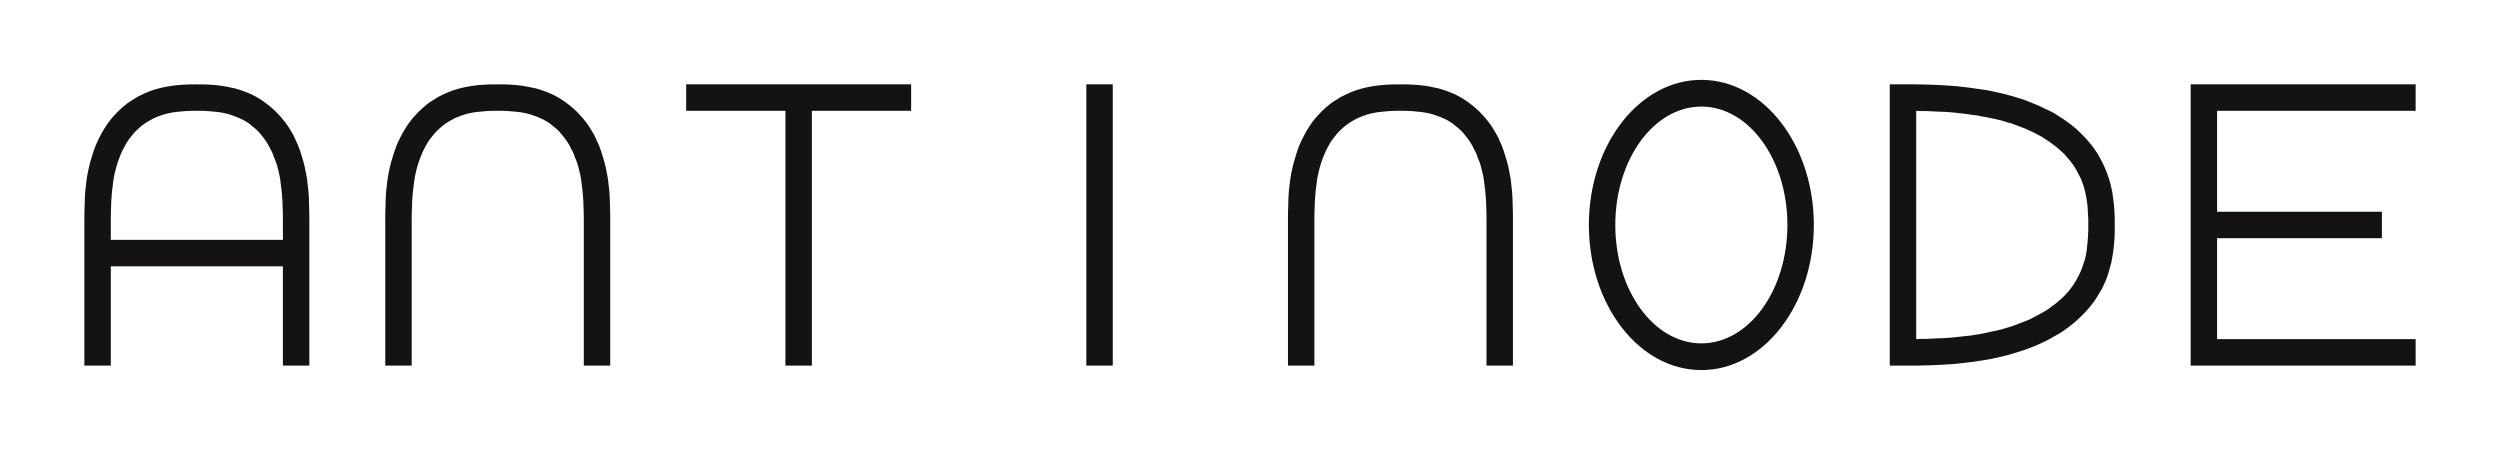
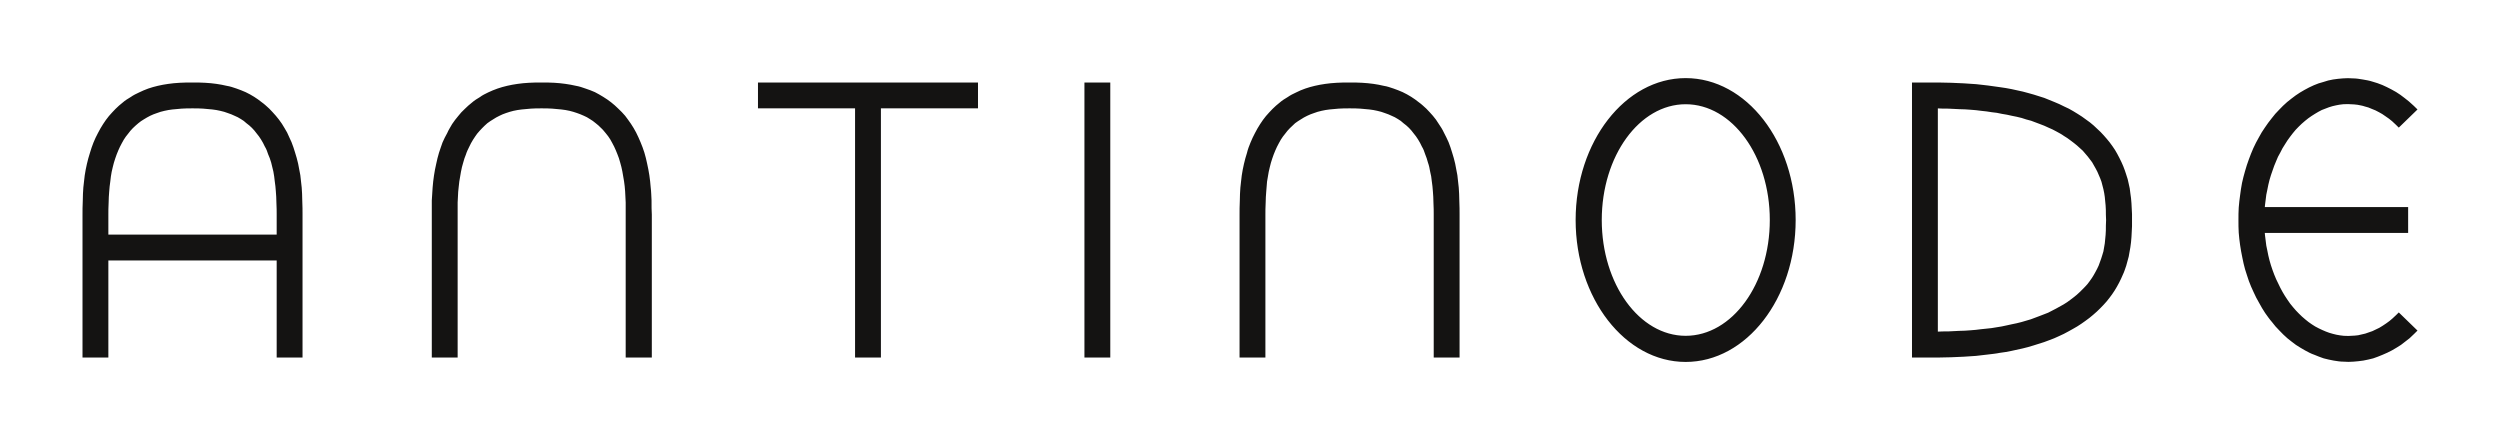
- <svg xmlns="http://www.w3.org/2000/svg" width="889" height="160" fill="#141312" viewBox="-30 -130 889 160">
-   <path d="M0 0v-52h9.4V0Zm70.6 0v-52H80V0Zm0-52c0-.7 0-3-.1-4.4 0-1.4-.1-2.7-.2-4s-.2-2.5-.4-3.7c-.1-1.2-.3-2.4-.5-3.5-.3-1.2-.5-2.2-.8-3.3s-.7-2.1-1.1-3c-.3-1-.7-2-1.2-2.8-.4-.9-.9-1.8-1.4-2.6s-1-1.5-1.6-2.2a16.3 16.3 0 0 0-3.7-3.7c-.6-.6-1.3-1.1-2-1.5-.8-.5-1.5-.9-2.3-1.2-.8-.4-1.6-.7-2.5-1-.8-.3-1.7-.6-2.7-.8-.9-.2-1.9-.4-2.9-.5-1.1-.1-2.1-.2-3.3-.3s-2.6-.1-3.9-.1-2.7 0-4 .1c-1.2.1-2.2.2-3.3.3-1 .1-2 .3-2.9.5-1 .2-1.9.5-2.7.8-.9.3-1.7.6-2.5 1s-1.5.8-2.3 1.3c-.7.4-1.4.9-2 1.4-.7.6-1.4 1.2-2 1.8s-1.2 1.3-1.7 2c-.6.7-1.1 1.4-1.6 2.2s-.9 1.7-1.4 2.6c-.4.8-.8 1.8-1.2 2.8-.3.9-.7 1.9-1 3-.3 1-.5 2.1-.8 3.3-.2 1.1-.4 2.3-.5 3.5-.2 1.2-.3 2.4-.4 3.7s-.2 2.6-.2 3.9c-.1 1.4-.1 3.7-.1 4.4H0c0-.9 0-3.5.1-5.1 0-1.6.1-3.2.2-4.7.2-1.5.3-3 .5-4.4s.5-2.9.8-4.2c.3-1.4.7-2.7 1.1-4S3.5-77 4-78.2s1-2.3 1.6-3.4c.6-1.2 1.2-2.2 1.9-3.3.6-1 1.4-2 2.1-2.9.8-.9 1.6-1.8 2.4-2.6s1.7-1.6 2.6-2.3c.9-.8 1.9-1.4 2.9-2 1-.7 2-1.2 3.1-1.7 1-.5 2.2-1 3.3-1.4s2.3-.7 3.5-1 2.5-.5 3.8-.7 2.6-.3 4.1-.4 3.1-.1 4.7-.1c1.5 0 3.2 0 4.6.1 1.5.1 2.8.2 4.1.4s2.5.4 3.7.7c1.3.2 2.4.6 3.6 1 1.1.4 2.2.8 3.3 1.3s2.1 1.1 3.1 1.7 1.9 1.3 2.8 2c1 .7 1.8 1.5 2.7 2.3.8.8 1.6 1.7 2.4 2.6s1.5 1.9 2.2 2.9c.6 1 1.3 2.1 1.9 3.2.5 1.2 1.1 2.3 1.6 3.5s.9 2.5 1.3 3.8.8 2.6 1.1 4 .5 2.8.8 4.2c.2 1.5.3 2.9.5 4.5.1 1.5.2 3 .2 4.6.1 1.7.1 4.3.1 5.2ZM4.7-44.7h70.6v9.4H4.7ZM107 0v-52h9.4V0Zm70.6 0v-52h9.4V0Zm0-52c0-.7 0-3-.1-4.4 0-1.4-.1-2.7-.2-4s-.2-2.5-.4-3.7c-.1-1.2-.3-2.4-.5-3.5-.3-1.2-.5-2.2-.8-3.3s-.7-2.1-1.1-3c-.3-1-.7-2-1.2-2.8-.4-.9-.9-1.8-1.4-2.6s-1-1.5-1.6-2.2a16.3 16.3 0 0 0-3.7-3.7c-.6-.6-1.3-1.1-2-1.5-.8-.5-1.5-.9-2.3-1.2-.8-.4-1.6-.7-2.5-1-.8-.3-1.7-.6-2.7-.8-.9-.2-1.9-.4-2.9-.5-1.1-.1-2.1-.2-3.3-.3s-2.6-.1-3.9-.1-2.7 0-4 .1c-1.2.1-2.2.2-3.3.3-1 .1-2 .3-2.9.5-1 .2-1.9.5-2.7.8-.9.3-1.7.6-2.5 1s-1.5.8-2.3 1.3c-.7.4-1.4.9-2 1.4-.7.6-1.4 1.2-2 1.8s-1.2 1.3-1.7 2c-.6.7-1.1 1.4-1.6 2.2s-.9 1.7-1.4 2.6c-.4.8-.8 1.8-1.2 2.8-.3.9-.7 1.9-1 3-.3 1-.5 2.1-.8 3.3-.2 1.1-.4 2.3-.5 3.5-.2 1.2-.3 2.4-.4 3.7s-.2 2.6-.2 3.9c-.1 1.4-.1 3.7-.1 4.4H107c0-.9 0-3.5.1-5.1 0-1.6.1-3.2.2-4.7.2-1.5.3-3 .5-4.4s.5-2.9.8-4.2c.3-1.4.7-2.7 1.1-4s.8-2.6 1.3-3.8 1-2.3 1.6-3.4c.6-1.2 1.2-2.2 1.9-3.3.6-1 1.4-2 2.1-2.9.8-.9 1.6-1.8 2.4-2.6s1.7-1.6 2.6-2.3c.9-.8 1.9-1.4 2.9-2 1-.7 2-1.2 3.1-1.7 1-.5 2.2-1 3.3-1.4s2.3-.7 3.5-1 2.5-.5 3.8-.7 2.6-.3 4.1-.4 3.1-.1 4.7-.1c1.5 0 3.2 0 4.6.1 1.5.1 2.8.2 4.1.4s2.5.4 3.7.7c1.3.2 2.4.6 3.6 1 1.1.4 2.2.8 3.3 1.3s2.1 1.1 3.1 1.7 1.9 1.3 2.8 2c1 .7 1.8 1.5 2.7 2.3.8.8 1.6 1.7 2.4 2.6s1.5 1.9 2.2 2.9c.6 1 1.3 2.1 1.9 3.2.5 1.2 1.1 2.3 1.6 3.5s.9 2.5 1.3 3.8.8 2.6 1.1 4 .5 2.8.8 4.2c.2 1.5.3 2.9.5 4.5.1 1.5.2 3 .2 4.6.1 1.7.1 4.3.1 5.2Zm36.4-48h80v9.4h-80ZM249.3 0v-100h9.4V0Zm107 0v-100h9.4V0ZM428 0v-52h9.4V0Zm70.6 0v-52h9.4V0Zm0-52c0-.7 0-3-.1-4.4 0-1.4-.1-2.7-.2-4s-.2-2.5-.4-3.7c-.1-1.2-.3-2.4-.5-3.5-.3-1.2-.5-2.2-.8-3.3s-.7-2.1-1.1-3c-.3-1-.7-2-1.2-2.8-.4-.9-.9-1.8-1.4-2.6s-1-1.5-1.6-2.2a16.3 16.3 0 0 0-3.7-3.7c-.6-.6-1.3-1.1-2-1.5-.8-.5-1.5-.9-2.3-1.2-.8-.4-1.6-.7-2.5-1-.8-.3-1.7-.6-2.7-.8-.9-.2-1.9-.4-2.9-.5-1.1-.1-2.1-.2-3.3-.3s-2.6-.1-3.9-.1-2.7 0-4 .1c-1.2.1-2.2.2-3.3.3-1 .1-2 .3-2.9.5-1 .2-1.9.5-2.7.8-.9.3-1.7.6-2.5 1s-1.5.8-2.3 1.3c-.7.4-1.4.9-2 1.4-.7.6-1.4 1.2-2 1.8s-1.2 1.3-1.7 2c-.6.7-1.1 1.4-1.6 2.2s-.9 1.7-1.4 2.6c-.4.8-.8 1.8-1.2 2.8-.3.9-.7 1.9-1 3-.3 1-.5 2.1-.8 3.3-.2 1.1-.4 2.3-.5 3.5-.2 1.2-.3 2.4-.4 3.7s-.2 2.6-.2 3.9c-.1 1.4-.1 3.7-.1 4.4H428c0-.9 0-3.5.1-5.1 0-1.6.1-3.2.2-4.7.2-1.5.3-3 .5-4.4s.5-2.9.8-4.2c.3-1.4.7-2.7 1.1-4s.8-2.6 1.3-3.8 1-2.3 1.6-3.4c.6-1.2 1.2-2.2 1.9-3.3.6-1 1.4-2 2.1-2.9.8-.9 1.6-1.8 2.4-2.6s1.7-1.6 2.6-2.3c.9-.8 1.9-1.4 2.9-2 1-.7 2-1.2 3.1-1.7 1-.5 2.2-1 3.3-1.4s2.3-.7 3.5-1 2.5-.5 3.8-.7 2.6-.3 4.1-.4 3.1-.1 4.7-.1c1.5 0 3.2 0 4.6.1 1.5.1 2.8.2 4.1.4s2.5.4 3.7.7c1.3.2 2.4.6 3.6 1 1.1.4 2.2.8 3.3 1.3s2.1 1.1 3.1 1.7 1.9 1.3 2.8 2c1 .7 1.8 1.5 2.7 2.3.8.8 1.6 1.7 2.4 2.6s1.5 1.9 2.2 2.9c.6 1 1.3 2.1 1.9 3.2.5 1.2 1.1 2.3 1.6 3.5s.9 2.5 1.3 3.8.8 2.6 1.1 4 .5 2.8.8 4.2c.2 1.5.3 2.9.5 4.5.1 1.5.2 3 .2 4.6.1 1.7.1 4.3.1 5.2ZM615-50c0 28.5-17.9 51.6-40 51.6S535-21.5 535-50s17.9-51.6 40-51.6 40 23.1 40 51.6m-9.4 0c0-23.3-13.7-42.1-30.6-42.1S544.4-73.3 544.4-50 558.1-7.9 575-7.9s30.6-18.8 30.6-42.1M642 0v-100h9.4V0Zm4.7-100h4.9c1.6 0 3.1.1 4.7.1 1.5.1 3 .1 4.5.2q2.4.15 4.5.3c1.5.2 3 .3 4.4.5 1.5.2 2.9.4 4.3.6 1.5.2 2.9.4 4.2.7 1.4.3 2.8.6 4.1.9 1.4.4 2.7.7 4 1.1s2.6.8 3.8 1.2c1.3.5 2.5 1 3.7 1.5s2.4 1 3.5 1.6c1.2.5 2.3 1.1 3.4 1.7 1 .7 2.1 1.3 3.1 2s1.9 1.4 2.9 2.1c.9.7 1.8 1.5 2.6 2.3q1.35 1.2 2.4 2.4c.8.9 1.5 1.7 2.2 2.6s1.3 1.8 1.9 2.7c.6 1 1.1 1.9 1.6 2.9s1 2 1.4 3 .8 2.1 1.1 3.1q.6 1.65.9 3.3c.3 1.1.5 2.3.6 3.5.2 1.1.3 2.3.4 3.6s.2 2.5.2 3.9v4.5c0 1.4-.1 2.7-.2 3.9-.1 1.3-.2 2.5-.4 3.7s-.4 2.3-.6 3.4q-.45 1.8-.9 3.3c-.3 1.1-.7 2.2-1.1 3.2-.5 1-.9 2-1.4 3-.6.9-1.1 1.9-1.7 2.8-.6 1-1.2 1.9-1.9 2.7-.7.9-1.4 1.8-2.2 2.6s-1.6 1.7-2.4 2.4c-.9.8-1.7 1.6-2.7 2.3-.9.7-1.8 1.4-2.8 2.1s-2.1 1.3-3.2 1.9q-1.5.9-3.3 1.8c-1.1.5-2.3 1.1-3.5 1.6s-2.4.9-3.7 1.4c-1.2.4-2.5.8-3.8 1.2s-2.6.8-4 1.1c-1.3.3-2.7.6-4 .9-1.4.3-2.8.5-4.2.7-1.5.3-2.9.4-4.3.6-1.5.2-2.9.3-4.4.5l-4.5.3c-1.5.1-3 .1-4.6.2-1.5 0-3 .1-4.6.1h-4.9v-9.4h4.3c1.4-.1 2.8-.1 4.2-.1 1.4-.1 2.7-.1 4.1-.2 1.3 0 2.6-.1 3.9-.2s2.6-.2 3.9-.4c1.3-.1 2.6-.3 3.8-.4 1.3-.2 2.5-.4 3.7-.6 1.3-.3 2.5-.5 3.7-.8 1.2-.2 2.3-.5 3.5-.8 1.1-.3 2.3-.7 3.4-1 1.1-.4 2.2-.8 3.2-1.2 1.1-.4 2.1-.8 3.1-1.2 1-.5 2-1 2.9-1.5l2.7-1.5c.9-.5 1.7-1.1 2.5-1.7s1.6-1.2 2.3-1.8 1.4-1.3 2.1-1.9c.6-.7 1.2-1.3 1.8-2 .5-.7 1.1-1.4 1.6-2.2.5-.7.9-1.5 1.3-2.2.5-.8.8-1.6 1.2-2.4.3-.8.7-1.6.9-2.5.3-.8.6-1.7.8-2.6.2-1 .4-1.9.5-2.9s.2-2 .3-3.1c.1-1 .1-2.2.2-3.4v-3.9c-.1-1.2-.1-2.3-.2-3.4 0-1.1-.1-2.1-.3-3.1-.1-.9-.3-1.9-.5-2.8s-.4-1.8-.7-2.7c-.3-.8-.6-1.7-.9-2.5-.4-.8-.8-1.6-1.2-2.3-.4-.8-.8-1.5-1.3-2.3-.5-.7-1.1-1.4-1.6-2.1l-1.8-2.1c-.7-.6-1.4-1.3-2.1-1.9s-1.5-1.2-2.3-1.8-1.6-1.2-2.5-1.7c-.8-.6-1.7-1.1-2.7-1.6-.9-.5-1.9-1-2.9-1.4-1-.5-2-.9-3.1-1.3-1-.4-2.1-.8-3.2-1.2-1.1-.3-2.3-.6-3.4-1-1.2-.3-2.4-.6-3.5-.8-1.2-.3-2.4-.5-3.7-.7-1.2-.3-2.4-.5-3.7-.6-1.3-.2-2.5-.4-3.8-.5-1.3-.2-2.6-.3-3.9-.4s-2.7-.2-4-.2c-1.3-.1-2.7-.1-4.1-.2-1.3 0-2.7 0-4.1-.1h-4.4ZM749 0v-100h9.4V0Zm4.7-100H829v9.4h-75.3Zm0 90.6H829V0h-75.3Zm0-45.3H817v9.4h-63.3Z" />
+ <svg xmlns="http://www.w3.org/2000/svg" width="909" height="160" fill="#141312" viewBox="-30 -130 909 160">
+   <path d="M0 0v-52h9.4V0Zm70.6 0v-52H80V0Zm0-52c0-.7 0-3-.1-4.4 0-1.4-.1-2.7-.2-4s-.2-2.5-.4-3.7c-.1-1.2-.3-2.4-.5-3.5-.3-1.2-.5-2.2-.8-3.3s-.7-2.1-1.1-3c-.3-1-.7-2-1.2-2.8-.4-.9-.9-1.8-1.4-2.6s-1-1.5-1.6-2.2a16.3 16.3 0 0 0-3.7-3.7c-.6-.6-1.3-1.1-2-1.5-.8-.5-1.5-.9-2.3-1.2-.8-.4-1.6-.7-2.5-1-.8-.3-1.7-.6-2.7-.8-.9-.2-1.9-.4-2.9-.5-1.1-.1-2.1-.2-3.3-.3s-2.6-.1-3.9-.1-2.7 0-4 .1c-1.2.1-2.2.2-3.3.3-1 .1-2 .3-2.9.5-1 .2-1.9.5-2.7.8-.9.3-1.7.6-2.5 1s-1.5.8-2.3 1.3c-.7.4-1.4.9-2 1.4-.7.6-1.4 1.2-2 1.8s-1.2 1.3-1.7 2c-.6.7-1.1 1.4-1.6 2.2s-.9 1.7-1.4 2.6c-.4.8-.8 1.8-1.2 2.8-.3.9-.7 1.9-1 3-.3 1-.5 2.1-.8 3.3-.2 1.1-.4 2.3-.5 3.5-.2 1.2-.3 2.4-.4 3.7s-.2 2.6-.2 3.9c-.1 1.4-.1 3.7-.1 4.4H0c0-.9 0-3.5.1-5.1 0-1.6.1-3.2.2-4.7.2-1.5.3-3 .5-4.4s.5-2.9.8-4.2c.3-1.4.7-2.7 1.1-4S3.5-77 4-78.2s1-2.3 1.6-3.4c.6-1.2 1.2-2.2 1.9-3.3.6-1 1.4-2 2.1-2.9.8-.9 1.6-1.8 2.4-2.6s1.7-1.6 2.6-2.3c.9-.8 1.9-1.4 2.9-2 1-.7 2-1.2 3.1-1.7 1-.5 2.2-1 3.3-1.4s2.3-.7 3.5-1 2.5-.5 3.8-.7 2.6-.3 4.1-.4 3.1-.1 4.7-.1c1.5 0 3.2 0 4.6.1 1.5.1 2.8.2 4.1.4s2.5.4 3.7.7c1.3.2 2.4.6 3.6 1 1.1.4 2.2.8 3.3 1.3s2.1 1.1 3.1 1.7 1.9 1.3 2.8 2c1 .7 1.8 1.5 2.7 2.3.8.8 1.6 1.7 2.4 2.6s1.5 1.9 2.2 2.9c.6 1 1.3 2.1 1.9 3.2.5 1.2 1.1 2.3 1.6 3.5s.9 2.5 1.3 3.8.8 2.6 1.1 4 .5 2.8.8 4.2c.2 1.5.3 2.9.5 4.5.1 1.5.2 3 .2 4.6.1 1.7.1 4.3.1 5.2ZM4.7-44.7h70.6v9.4H4.7ZM127 0v-52h9.4V0Zm70.5 0v-52h9.5V0Zm0-52v-4.4c-.1-1.4-.1-2.7-.2-4s-.2-2.5-.4-3.7-.4-2.4-.6-3.5c-.2-1.2-.5-2.2-.8-3.3s-.6-2.1-1-3c-.4-1-.8-2-1.2-2.8-.5-.9-.9-1.8-1.4-2.6s-1-1.5-1.6-2.2-1.1-1.4-1.8-2c-.6-.6-1.2-1.2-1.9-1.7q-1.05-.9-2.1-1.5c-.7-.5-1.5-.9-2.2-1.2-.8-.4-1.7-.7-2.5-1-.9-.3-1.8-.6-2.7-.8-1-.2-1.9-.4-3-.5q-1.5-.15-3.3-.3c-1.2-.1-2.6-.1-3.9-.1s-2.7 0-3.9.1q-1.8.15-3.3.3c-1.1.1-2 .3-3 .5-.9.2-1.8.5-2.7.8-.8.3-1.7.6-2.4 1-.8.4-1.6.8-2.3 1.3-.7.4-1.4.9-2.1 1.4-.7.6-1.3 1.2-1.9 1.8s-1.2 1.3-1.8 2c-.5.7-1 1.4-1.5 2.2s-1 1.7-1.4 2.6c-.4.8-.9 1.8-1.2 2.8-.4.9-.7 1.9-1 3-.3 1-.6 2.1-.8 3.3-.2 1.1-.4 2.3-.6 3.5-.1 1.2-.3 2.4-.4 3.7s-.1 2.6-.2 3.9v4.4H127v-5.1c.1-1.6.2-3.2.3-4.7s.3-3 .5-4.4.5-2.9.8-4.2c.3-1.4.6-2.7 1-4s.9-2.6 1.3-3.8c.5-1.2 1.1-2.3 1.7-3.4.5-1.2 1.2-2.2 1.8-3.3.7-1 1.4-2 2.2-2.9.7-.9 1.5-1.8 2.4-2.6.8-.8 1.7-1.6 2.6-2.3.9-.8 1.9-1.4 2.9-2 .9-.7 2-1.2 3-1.7 1.1-.5 2.2-1 3.4-1.4 1.1-.4 2.3-.7 3.5-1s2.5-.5 3.8-.7 2.6-.3 4.1-.4c1.4-.1 3.1-.1 4.6-.1 1.6 0 3.2 0 4.7.1 1.4.1 2.7.2 4 .4s2.6.4 3.8.7c1.2.2 2.4.6 3.5 1 1.2.4 2.3.8 3.4 1.3 1 .5 2 1.1 3 1.7s2 1.3 2.9 2 1.8 1.5 2.6 2.3c.9.8 1.7 1.7 2.5 2.6.7.9 1.4 1.9 2.1 2.9s1.3 2.1 1.9 3.2c.6 1.2 1.1 2.3 1.6 3.5s1 2.5 1.4 3.8.7 2.6 1 4 .6 2.8.8 4.2c.2 1.5.4 2.9.5 4.5.2 1.5.2 3 .3 4.6 0 1.7 0 4.3.1 5.2Zm48.1-48h80v9.4h-80ZM280.9 0v-100h9.4V0Zm83.4 0v-100h9.4V0Zm56.4 0v-52h9.4V0Zm70.6 0v-52h9.4V0Zm0-52c0-.7 0-3-.1-4.4 0-1.4-.1-2.7-.2-4s-.2-2.5-.4-3.7c-.1-1.2-.3-2.4-.6-3.5-.2-1.2-.4-2.2-.8-3.3-.3-1.1-.6-2.1-1-3-.3-1-.7-2-1.2-2.8-.4-.9-.9-1.8-1.4-2.6s-1-1.5-1.6-2.2a16.3 16.3 0 0 0-3.7-3.7c-.6-.6-1.3-1.1-2-1.5-.8-.5-1.5-.9-2.3-1.2-.8-.4-1.6-.7-2.5-1-.8-.3-1.7-.6-2.7-.8-.9-.2-1.9-.4-2.9-.5-1.1-.1-2.1-.2-3.3-.3s-2.6-.1-3.9-.1-2.7 0-4 .1c-1.2.1-2.2.2-3.3.3-1 .1-2 .3-2.9.5-1 .2-1.9.5-2.7.8-.9.3-1.7.6-2.5 1s-1.6.8-2.3 1.3c-.7.4-1.4.9-2.1 1.4-.6.6-1.3 1.2-1.9 1.8s-1.2 1.3-1.7 2c-.6.7-1.1 1.4-1.6 2.2s-.9 1.7-1.4 2.6c-.4.8-.8 1.8-1.2 2.8-.3.9-.7 1.9-1 3-.3 1-.5 2.1-.8 3.3-.2 1.1-.4 2.3-.6 3.5-.1 1.2-.2 2.4-.3 3.7s-.2 2.6-.2 3.9c-.1 1.4-.1 3.7-.1 4.4h-9.4c0-.9 0-3.5.1-5.1 0-1.6.1-3.2.2-4.7.2-1.5.3-3 .5-4.4s.5-2.9.8-4.2c.3-1.4.7-2.7 1.1-4 .3-1.3.8-2.6 1.3-3.8s1-2.3 1.6-3.4c.6-1.2 1.2-2.2 1.9-3.3.6-1 1.4-2 2.1-2.9.8-.9 1.6-1.8 2.4-2.6s1.7-1.6 2.6-2.3c.9-.8 1.9-1.4 2.9-2 1-.7 2-1.2 3.1-1.7 1-.5 2.1-1 3.3-1.4 1.1-.4 2.3-.7 3.5-1s2.5-.5 3.8-.7 2.6-.3 4.1-.4 3.1-.1 4.7-.1c1.5 0 3.2 0 4.6.1s2.8.2 4.1.4 2.5.4 3.7.7c1.3.2 2.4.6 3.6 1 1.1.4 2.2.8 3.3 1.3s2.1 1.1 3.1 1.7 1.9 1.3 2.8 2c1 .7 1.8 1.5 2.7 2.3.8.8 1.6 1.7 2.4 2.6s1.5 1.9 2.1 2.9c.7 1 1.4 2.1 1.9 3.2.6 1.2 1.2 2.3 1.7 3.5s.9 2.5 1.3 3.8.8 2.6 1.1 4 .5 2.8.8 4.2c.2 1.5.3 2.9.5 4.5.1 1.5.2 3 .2 4.6.1 1.7.1 4.3.1 5.2Zm131.6 2c0 28.5-17.9 51.6-40 51.6-22 0-40-23.1-40-51.6s18-51.6 40-51.6c22.1 0 40 23.1 40 51.6m-9.4 0c0-23.3-13.7-42.1-30.6-42.1-16.8 0-30.5 18.8-30.5 42.1s13.7 42.1 30.5 42.1c16.9 0 30.6-18.8 30.6-42.1m51.7 50v-100h9.4V0Zm4.7-100h4.9c1.6 0 3.1.1 4.7.1 1.5.1 3 .1 4.5.2l4.5.3c1.5.2 3 .3 4.4.5 1.5.2 2.9.4 4.3.6s2.8.4 4.2.7 2.8.6 4.1.9c1.4.4 2.7.7 4 1.1s2.6.8 3.8 1.2c1.3.5 2.5 1 3.7 1.5s2.4 1 3.5 1.6c1.2.5 2.3 1.1 3.3 1.7 1.1.7 2.2 1.3 3.2 2s1.9 1.4 2.9 2.1c.9.7 1.8 1.5 2.6 2.3q1.35 1.2 2.4 2.4c.8.9 1.5 1.7 2.2 2.6s1.3 1.8 1.9 2.7c.6 1 1.1 1.9 1.6 2.9s1 2 1.4 3 .8 2.1 1.1 3.1q.6 1.65.9 3.3c.3 1.1.5 2.3.6 3.5.2 1.1.3 2.3.4 3.6s.1 2.5.2 3.9v4.5c-.1 1.4-.1 2.7-.2 3.9-.1 1.3-.2 2.5-.4 3.7s-.4 2.3-.6 3.4q-.45 1.8-.9 3.3c-.4 1.1-.7 2.2-1.2 3.2-.4 1-.9 2-1.4 3-.5.9-1 1.9-1.6 2.8-.6 1-1.3 1.9-1.9 2.7-.7.9-1.4 1.8-2.2 2.6s-1.6 1.7-2.4 2.4c-.9.8-1.8 1.6-2.7 2.3s-1.9 1.4-2.9 2.1-2 1.3-3.1 1.9c-1 .6-2.2 1.2-3.3 1.8-1.1.5-2.3 1.1-3.5 1.6s-2.4.9-3.7 1.4c-1.2.4-2.5.8-3.8 1.2s-2.6.8-4 1.1c-1.3.3-2.7.6-4.1.9-1.3.3-2.7.5-4.2.7-1.4.3-2.8.4-4.3.6-1.4.2-2.9.3-4.3.5l-4.5.3c-1.5.1-3 .1-4.6.2-1.5 0-3.1.1-4.6.1h-4.9v-9.4h4.3c1.4-.1 2.8-.1 4.2-.1 1.3-.1 2.7-.1 4-.2 1.4 0 2.7-.1 4-.2s2.6-.2 3.9-.4c1.3-.1 2.6-.3 3.8-.4 1.3-.2 2.5-.4 3.7-.6 1.3-.3 2.5-.5 3.7-.8 1.2-.2 2.3-.5 3.5-.8 1.1-.3 2.3-.7 3.4-1 1.1-.4 2.1-.8 3.2-1.2s2.1-.8 3.1-1.2c1-.5 2-1 2.9-1.5l2.7-1.5c.9-.5 1.7-1.1 2.5-1.7s1.6-1.2 2.3-1.8 1.4-1.3 2-1.9c.7-.7 1.3-1.3 1.9-2 .5-.7 1.1-1.4 1.6-2.2.5-.7.9-1.5 1.3-2.2.5-.8.8-1.6 1.2-2.4.3-.8.6-1.6.9-2.5.3-.8.5-1.7.8-2.6.2-1 .3-1.9.5-2.9.1-1 .2-2 .3-3.1.1-1 .1-2.2.1-3.4.1-1.2.1-2.7 0-3.9 0-1.2 0-2.3-.1-3.4s-.2-2.1-.3-3.1c-.1-.9-.3-1.9-.5-2.8s-.5-1.8-.7-2.7c-.3-.8-.6-1.7-1-2.5-.3-.8-.7-1.6-1.1-2.3-.4-.8-.9-1.5-1.3-2.3-.5-.7-1.1-1.4-1.6-2.1l-1.8-2.1c-.7-.6-1.4-1.3-2.1-1.9s-1.5-1.2-2.3-1.8-1.6-1.2-2.5-1.7c-.8-.6-1.8-1.1-2.7-1.6s-1.9-1-2.9-1.4c-1-.5-2-.9-3.1-1.3s-2.1-.8-3.2-1.2c-1.2-.3-2.3-.6-3.4-1-1.2-.3-2.4-.6-3.6-.8-1.1-.3-2.4-.5-3.6-.7-1.2-.3-2.5-.5-3.7-.6-1.3-.2-2.5-.4-3.8-.5-1.3-.2-2.6-.3-3.9-.4s-2.7-.2-4-.2c-1.4-.1-2.7-.1-4.1-.2-1.4 0-2.7 0-4.1-.1h-4.4Zm172.3 16.4c-.4-.4-1.6-1.6-2.4-2.3s-1.5-1.2-2.4-1.8q-1.2-.9-2.4-1.5c-.9-.5-1.7-.9-2.6-1.2-.8-.4-1.7-.7-2.6-.9-.8-.3-1.7-.4-2.6-.6-.8-.1-1.7-.2-2.6-.2-.9-.1-1.7 0-2.6 0-.9.1-1.8.2-2.6.4-.9.2-1.8.4-2.6.7-.9.3-1.7.7-2.6 1-.8.4-1.7.9-2.5 1.4s-1.6 1-2.4 1.6-1.6 1.3-2.4 2c-.7.7-1.5 1.4-2.2 2.2s-1.4 1.7-2 2.5c-.7.9-1.3 1.8-1.9 2.8-.6.9-1.2 1.9-1.7 3-.6 1-1.1 2-1.5 3.1-.5 1.1-.9 2.2-1.3 3.4-.4 1.1-.8 2.3-1.1 3.4-.3 1.2-.6 2.4-.8 3.6q-.45 1.8-.6 3.6c-.2 1.3-.3 2.5-.4 3.7-.1 1.3-.1 2.5-.1 3.8 0 1.2 0 2.4.1 3.7.1 1.2.2 2.4.4 3.7q.15 1.8.6 3.6c.2 1.2.5 2.4.8 3.6s.7 2.3 1.1 3.5c.4 1.1.8 2.2 1.3 3.3s1 2.1 1.5 3.1c.6 1.1 1.1 2.1 1.7 3 .6 1 1.3 1.9 1.9 2.8.7.9 1.4 1.7 2.1 2.5s1.5 1.5 2.2 2.2c.8.7 1.6 1.4 2.4 2s1.6 1.1 2.4 1.6c.9.5 1.7.9 2.6 1.3.8.4 1.7.7 2.5 1 .9.3 1.8.5 2.6.7.9.2 1.8.3 2.7.4.8 0 1.7.1 2.6 0 .9 0 1.7-.1 2.6-.2.9-.2 1.7-.4 2.6-.6.9-.3 1.7-.6 2.6-.9.8-.4 1.7-.8 2.5-1.2.8-.5 1.7-1 2.5-1.6.8-.5 1.6-1.2 2.3-1.8.8-.7 1.9-1.8 2.3-2.2l6.8 6.6c-.5.5-1.9 1.9-2.9 2.8-1 .8-2.1 1.6-3.1 2.4-1.1.7-2.2 1.4-3.3 2s-2.2 1.1-3.4 1.6c-1.1.5-2.3.9-3.4 1.3-1.2.3-2.4.6-3.6.8s-2.4.3-3.6.4q-1.8.15-3.6 0c-1.2 0-2.4-.2-3.6-.4s-2.4-.5-3.6-.8c-1.1-.4-2.3-.8-3.4-1.3-1.2-.4-2.3-1-3.4-1.6s-2.2-1.3-3.3-2c-1.1-.8-2.1-1.6-3.1-2.4-1-.9-2-1.8-2.9-2.8-1-1-1.9-2-2.7-3.1-.9-1-1.7-2.2-2.5-3.3-.8-1.2-1.5-2.4-2.2-3.7-.7-1.2-1.4-2.5-2-3.9-.6-1.3-1.2-2.6-1.7-4s-.9-2.8-1.4-4.3c-.4-1.4-.7-2.8-1-4.3s-.6-3-.8-4.5-.4-3-.5-4.5-.1-3-.1-4.5c0-1.6 0-3.1.1-4.6s.3-3 .5-4.5.4-3 .7-4.5c.3-1.4.7-2.9 1.1-4.3.4-1.5.9-2.9 1.4-4.3.5-1.3 1-2.7 1.6-4s1.3-2.7 2-3.9c.7-1.3 1.4-2.5 2.2-3.6.8-1.2 1.6-2.3 2.5-3.4.8-1.1 1.7-2.1 2.7-3.1.9-1 1.9-1.9 2.9-2.8 1-.8 2-1.6 3.1-2.4 1-.7 2.1-1.4 3.2-2s2.2-1.2 3.4-1.7c1.1-.5 2.3-.9 3.5-1.2 1.1-.4 2.3-.7 3.5-.9s2.4-.3 3.6-.4q1.8-.15 3.6 0c1.2 0 2.4.2 3.6.4s2.4.4 3.6.8c1.1.3 2.3.7 3.5 1.2 1.1.5 2.2 1 3.3 1.6 1.2.6 2.3 1.3 3.3 2 1.1.8 2.1 1.6 3.1 2.4 1.1.9 2.6 2.4 3.1 2.9Zm-53.6 28.9h57v9.4h-57Z" />
</svg>
